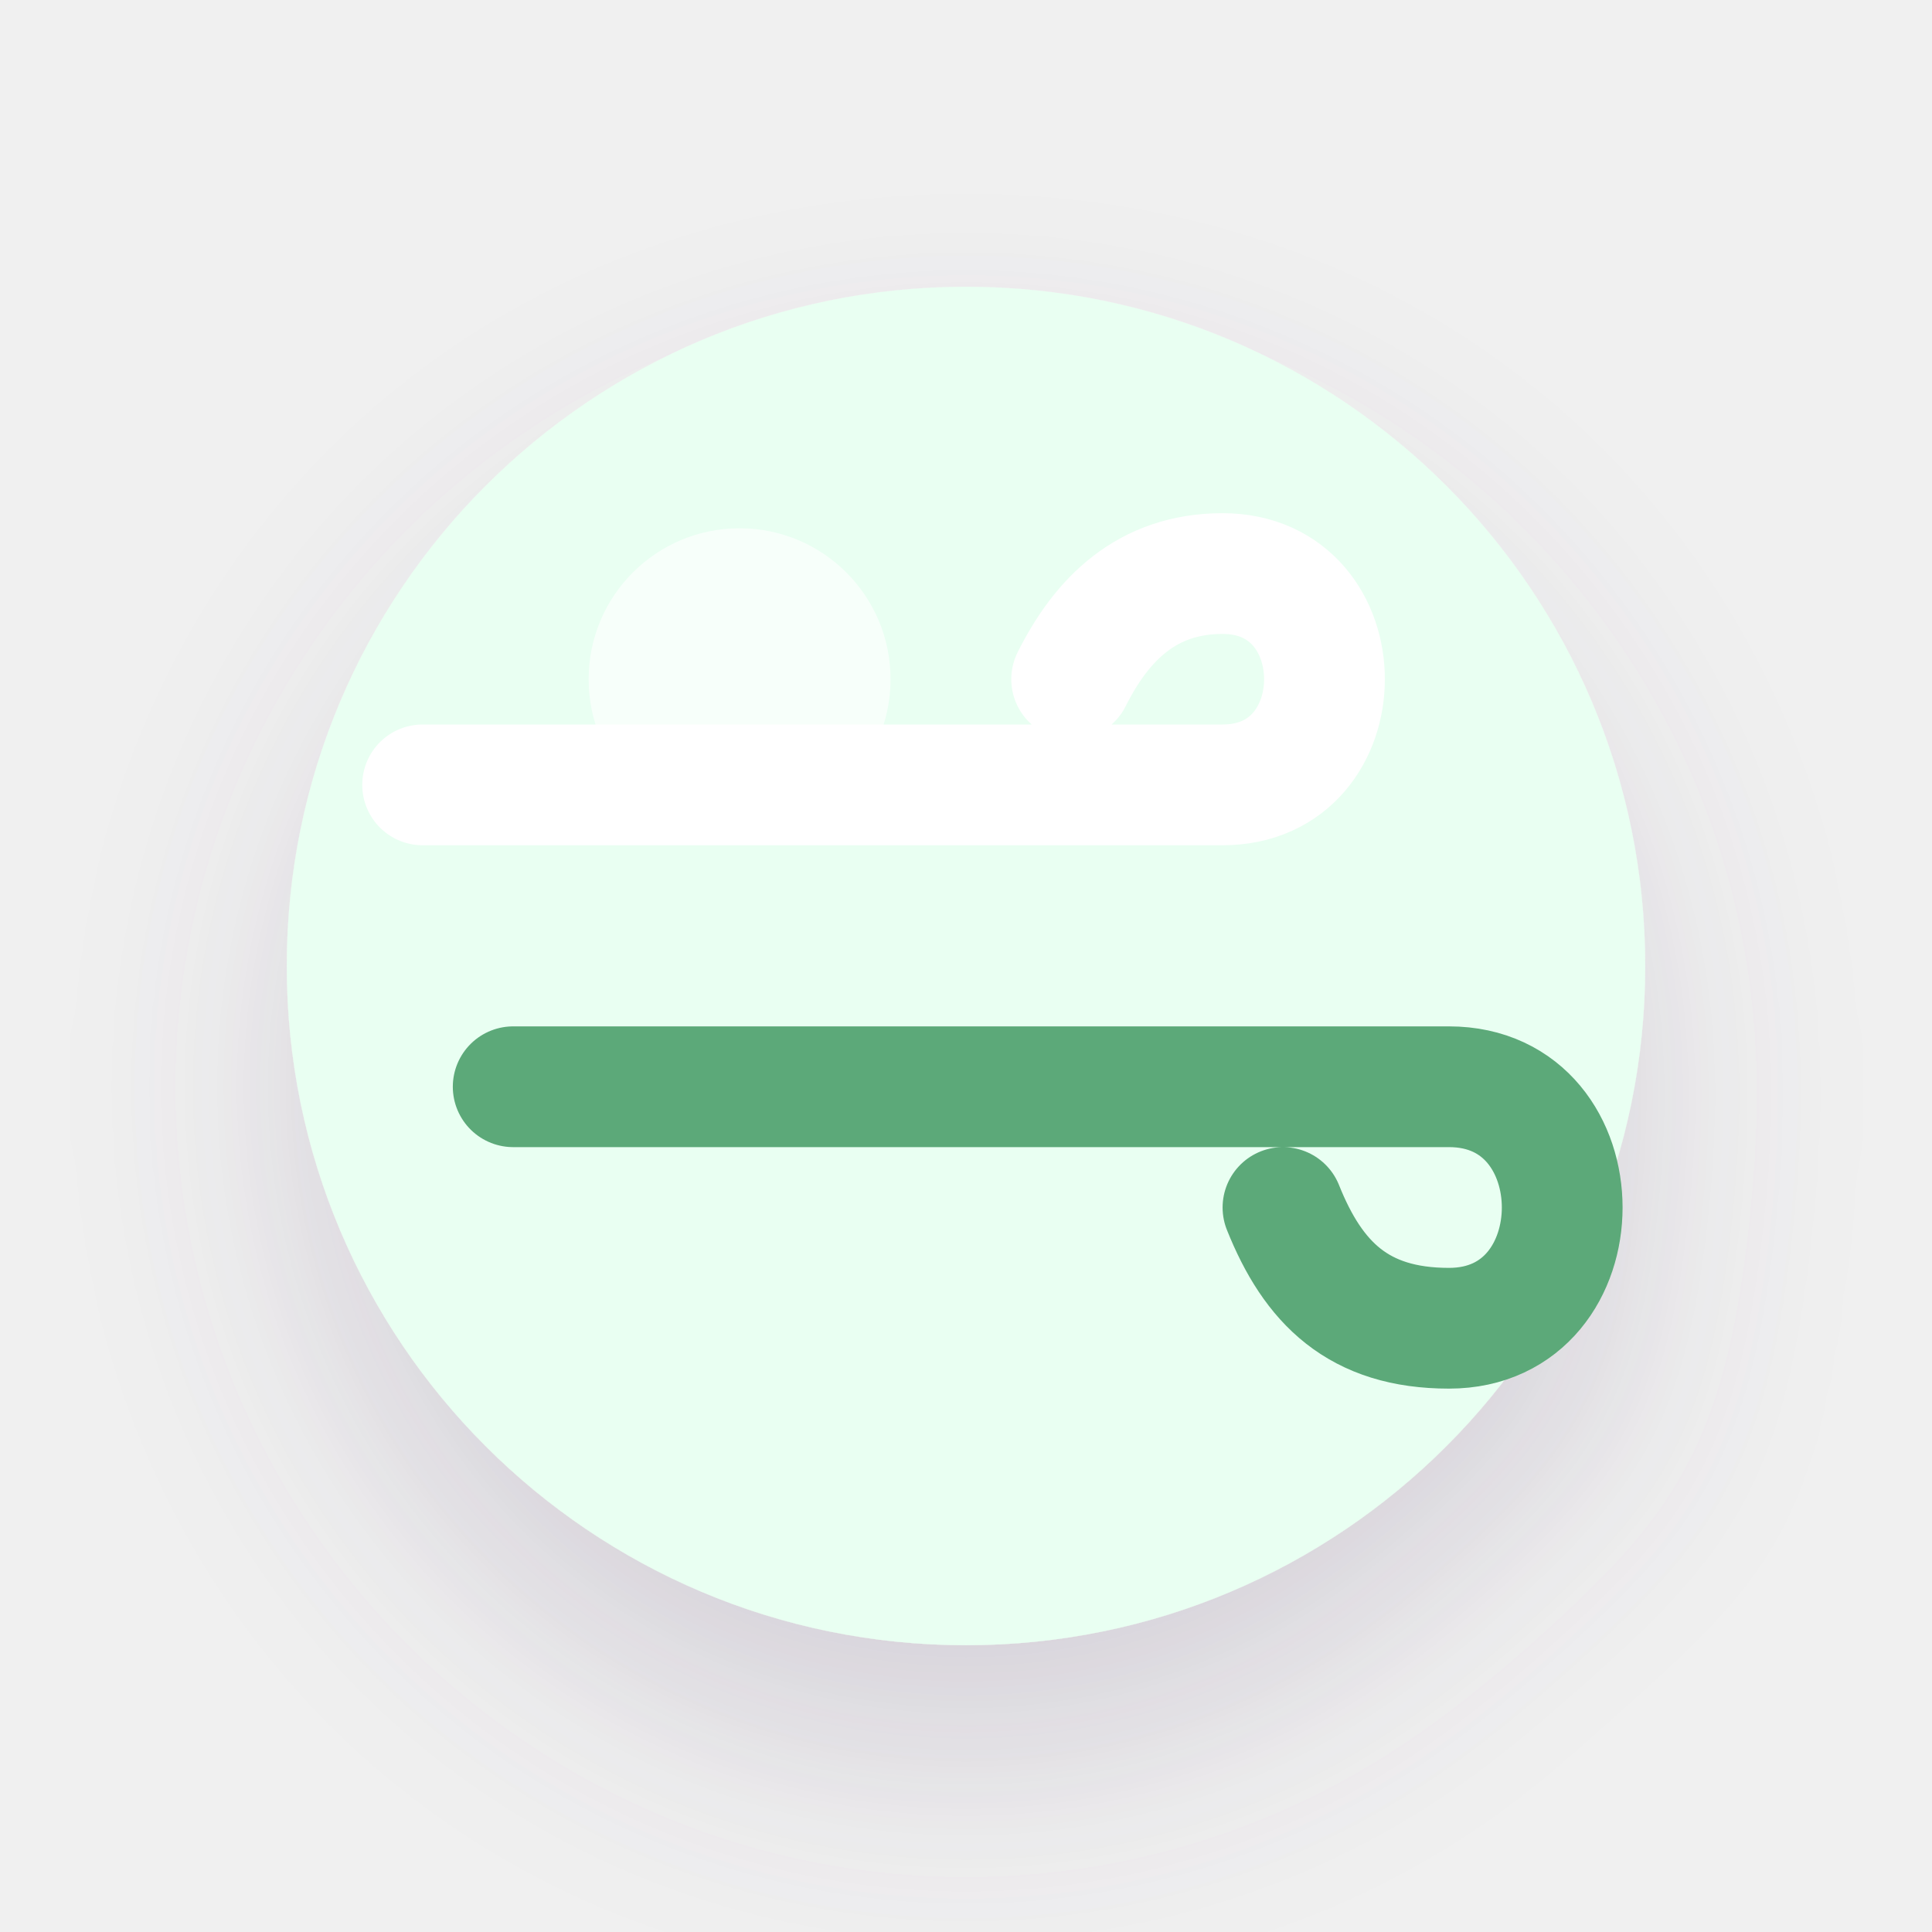
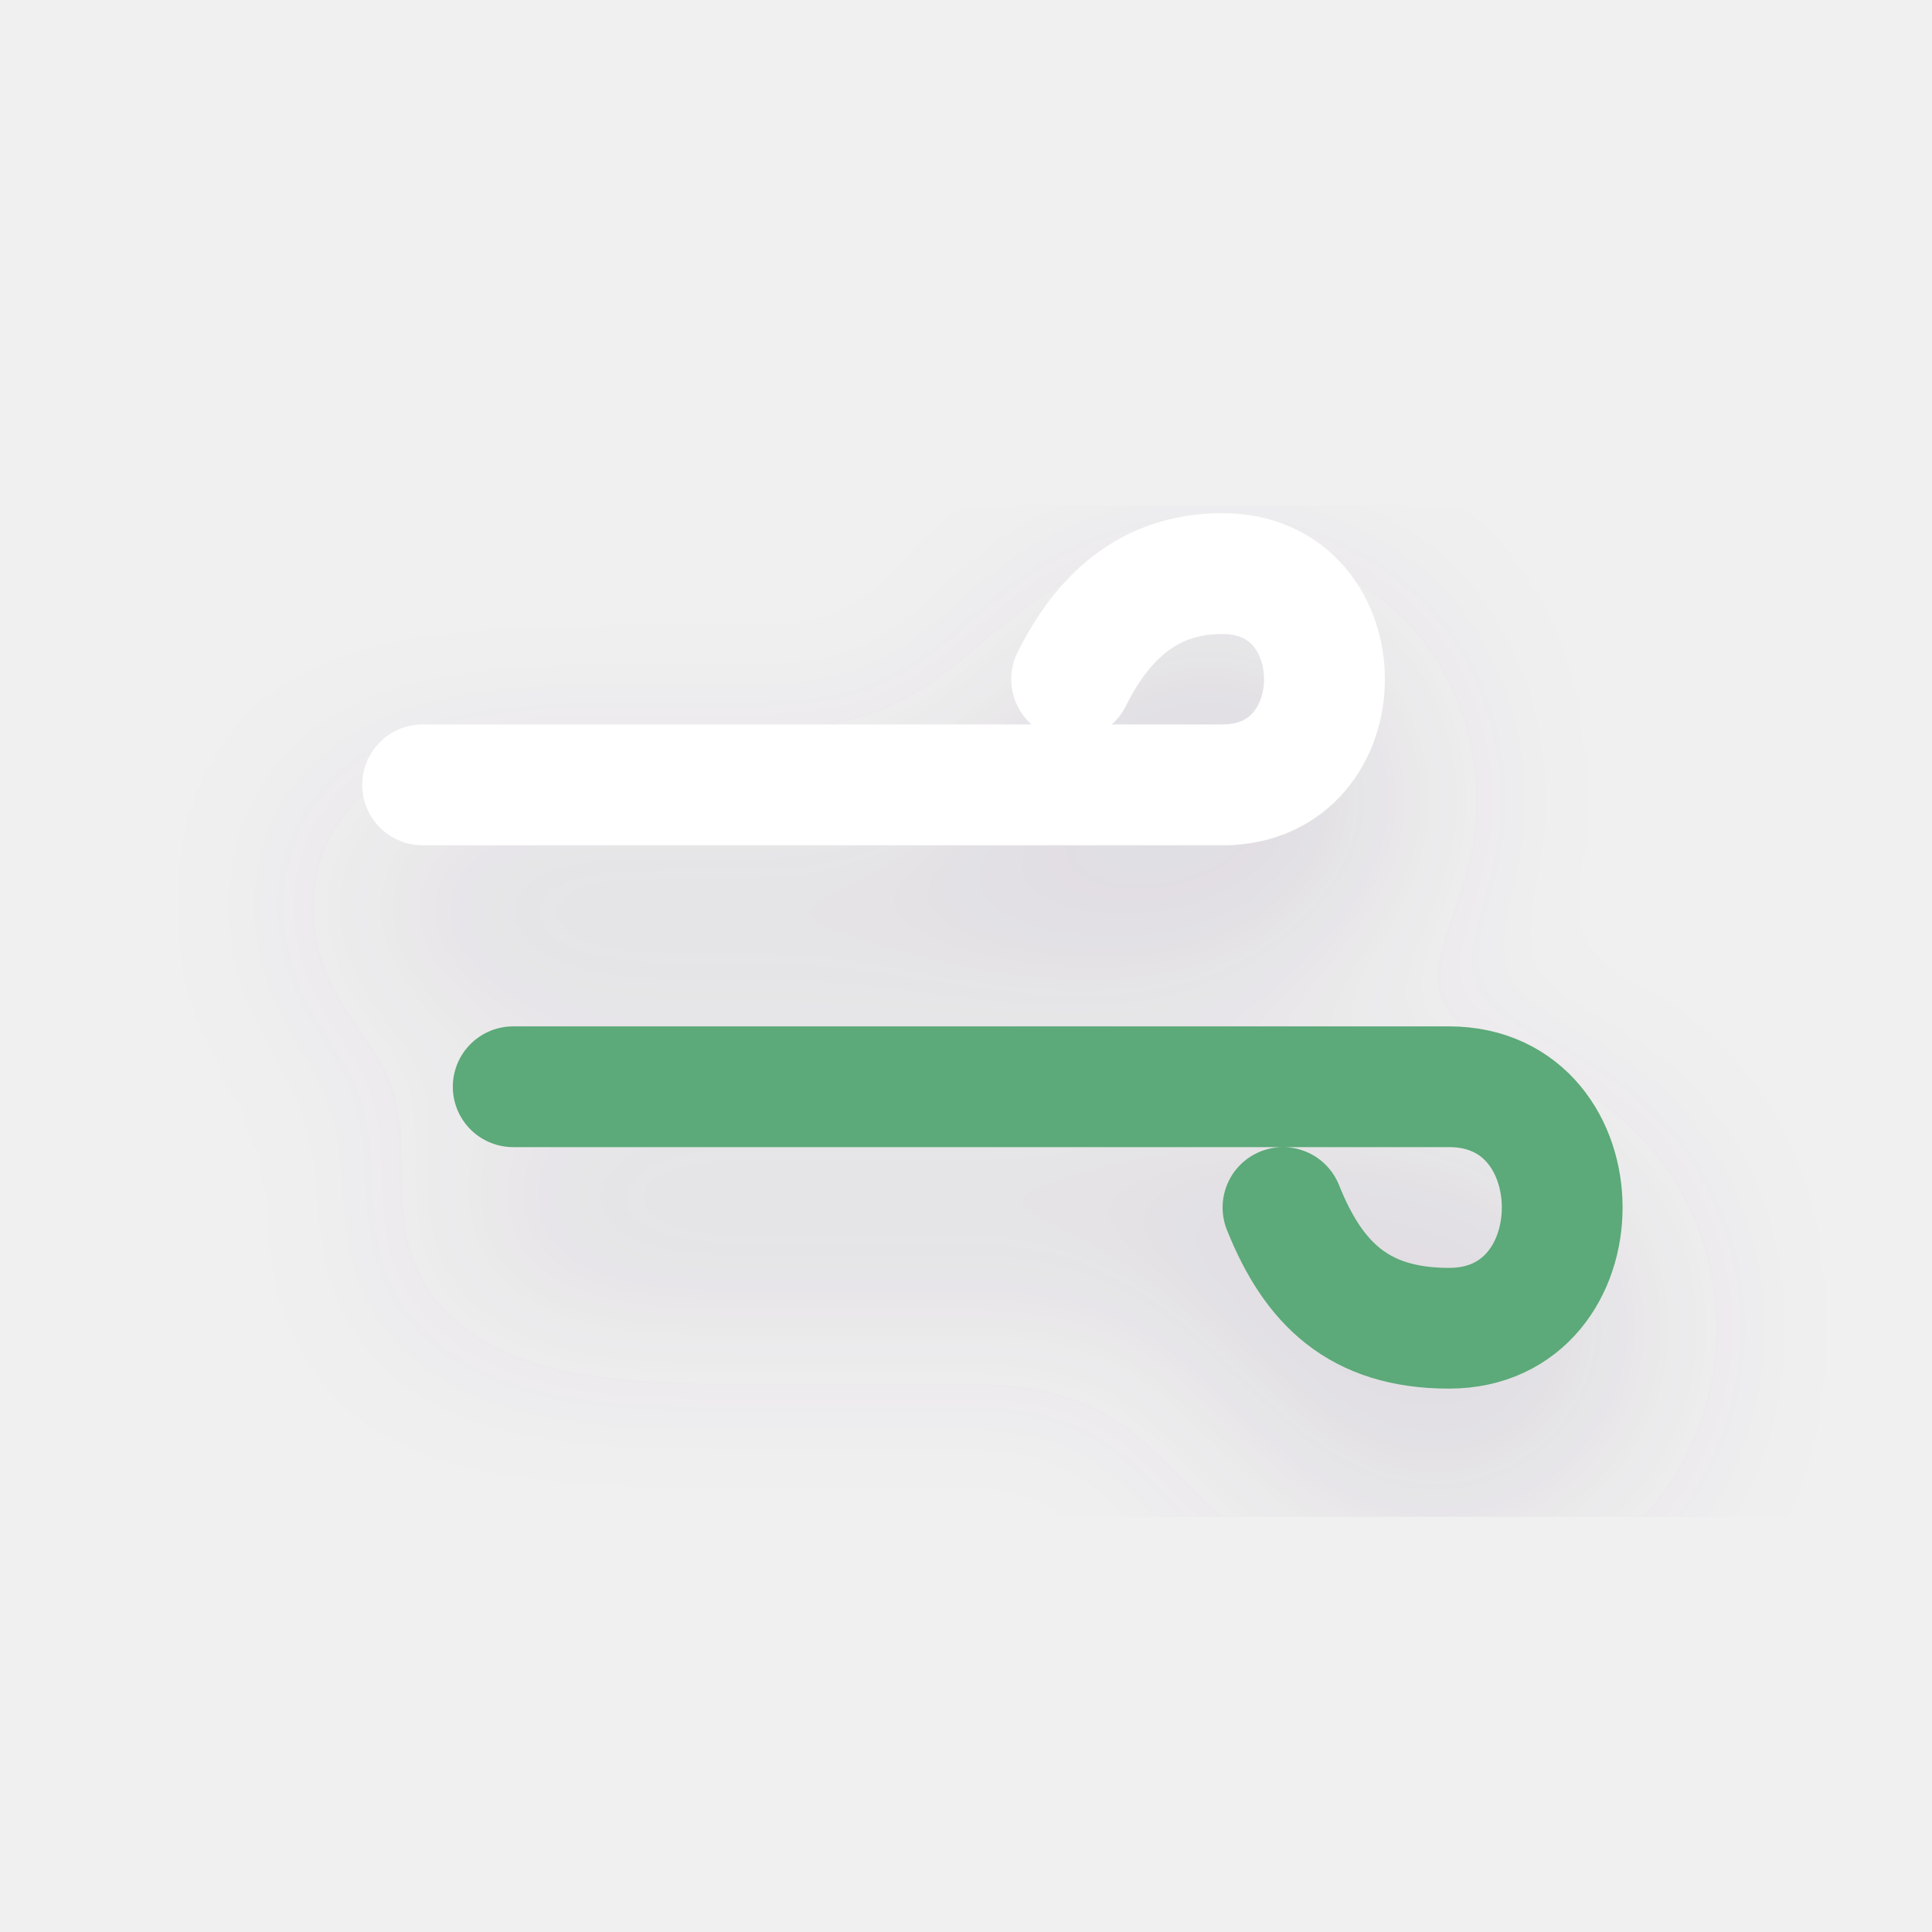
<svg xmlns="http://www.w3.org/2000/svg" viewBox="0 0 128 128">
  <defs>
    <linearGradient id="g" x1="18" y1="16" x2="108" y2="112">
      <stop offset="0" stop-color="#e9fff2" />
      <stop offset=".58" stop-color="#8ee6c7" />
      <stop offset="1" stop-color="#5ca979" />
    </linearGradient>
    <filter id="shadow" x="-25%" y="-25%" width="150%" height="150%">
      <feDropShadow dx="0" dy="8" stdDeviation="7" flood-color="#66577d" flood-opacity=".18" />
    </filter>
  </defs>
  <rect width="128" height="128" rx="32" fill="none" />
  <g filter="url(#shadow)">
-     <circle cx="64" cy="64" r="45" fill="url(#g)" />
-     <circle cx="49" cy="45" r="10" fill="#fff" opacity=".65" />
    <path d="M28 52h53c9 0 9-14 0-14-5 0-8 3-10 7" fill="none" stroke="#fff" stroke-width="8" stroke-linecap="round" />
    <path d="M34 72h62c10 0 10 16 0 16-6 0-9-3-11-8" fill="none" stroke="#5ca979" stroke-width="8" stroke-linecap="round" />
  </g>
</svg>
